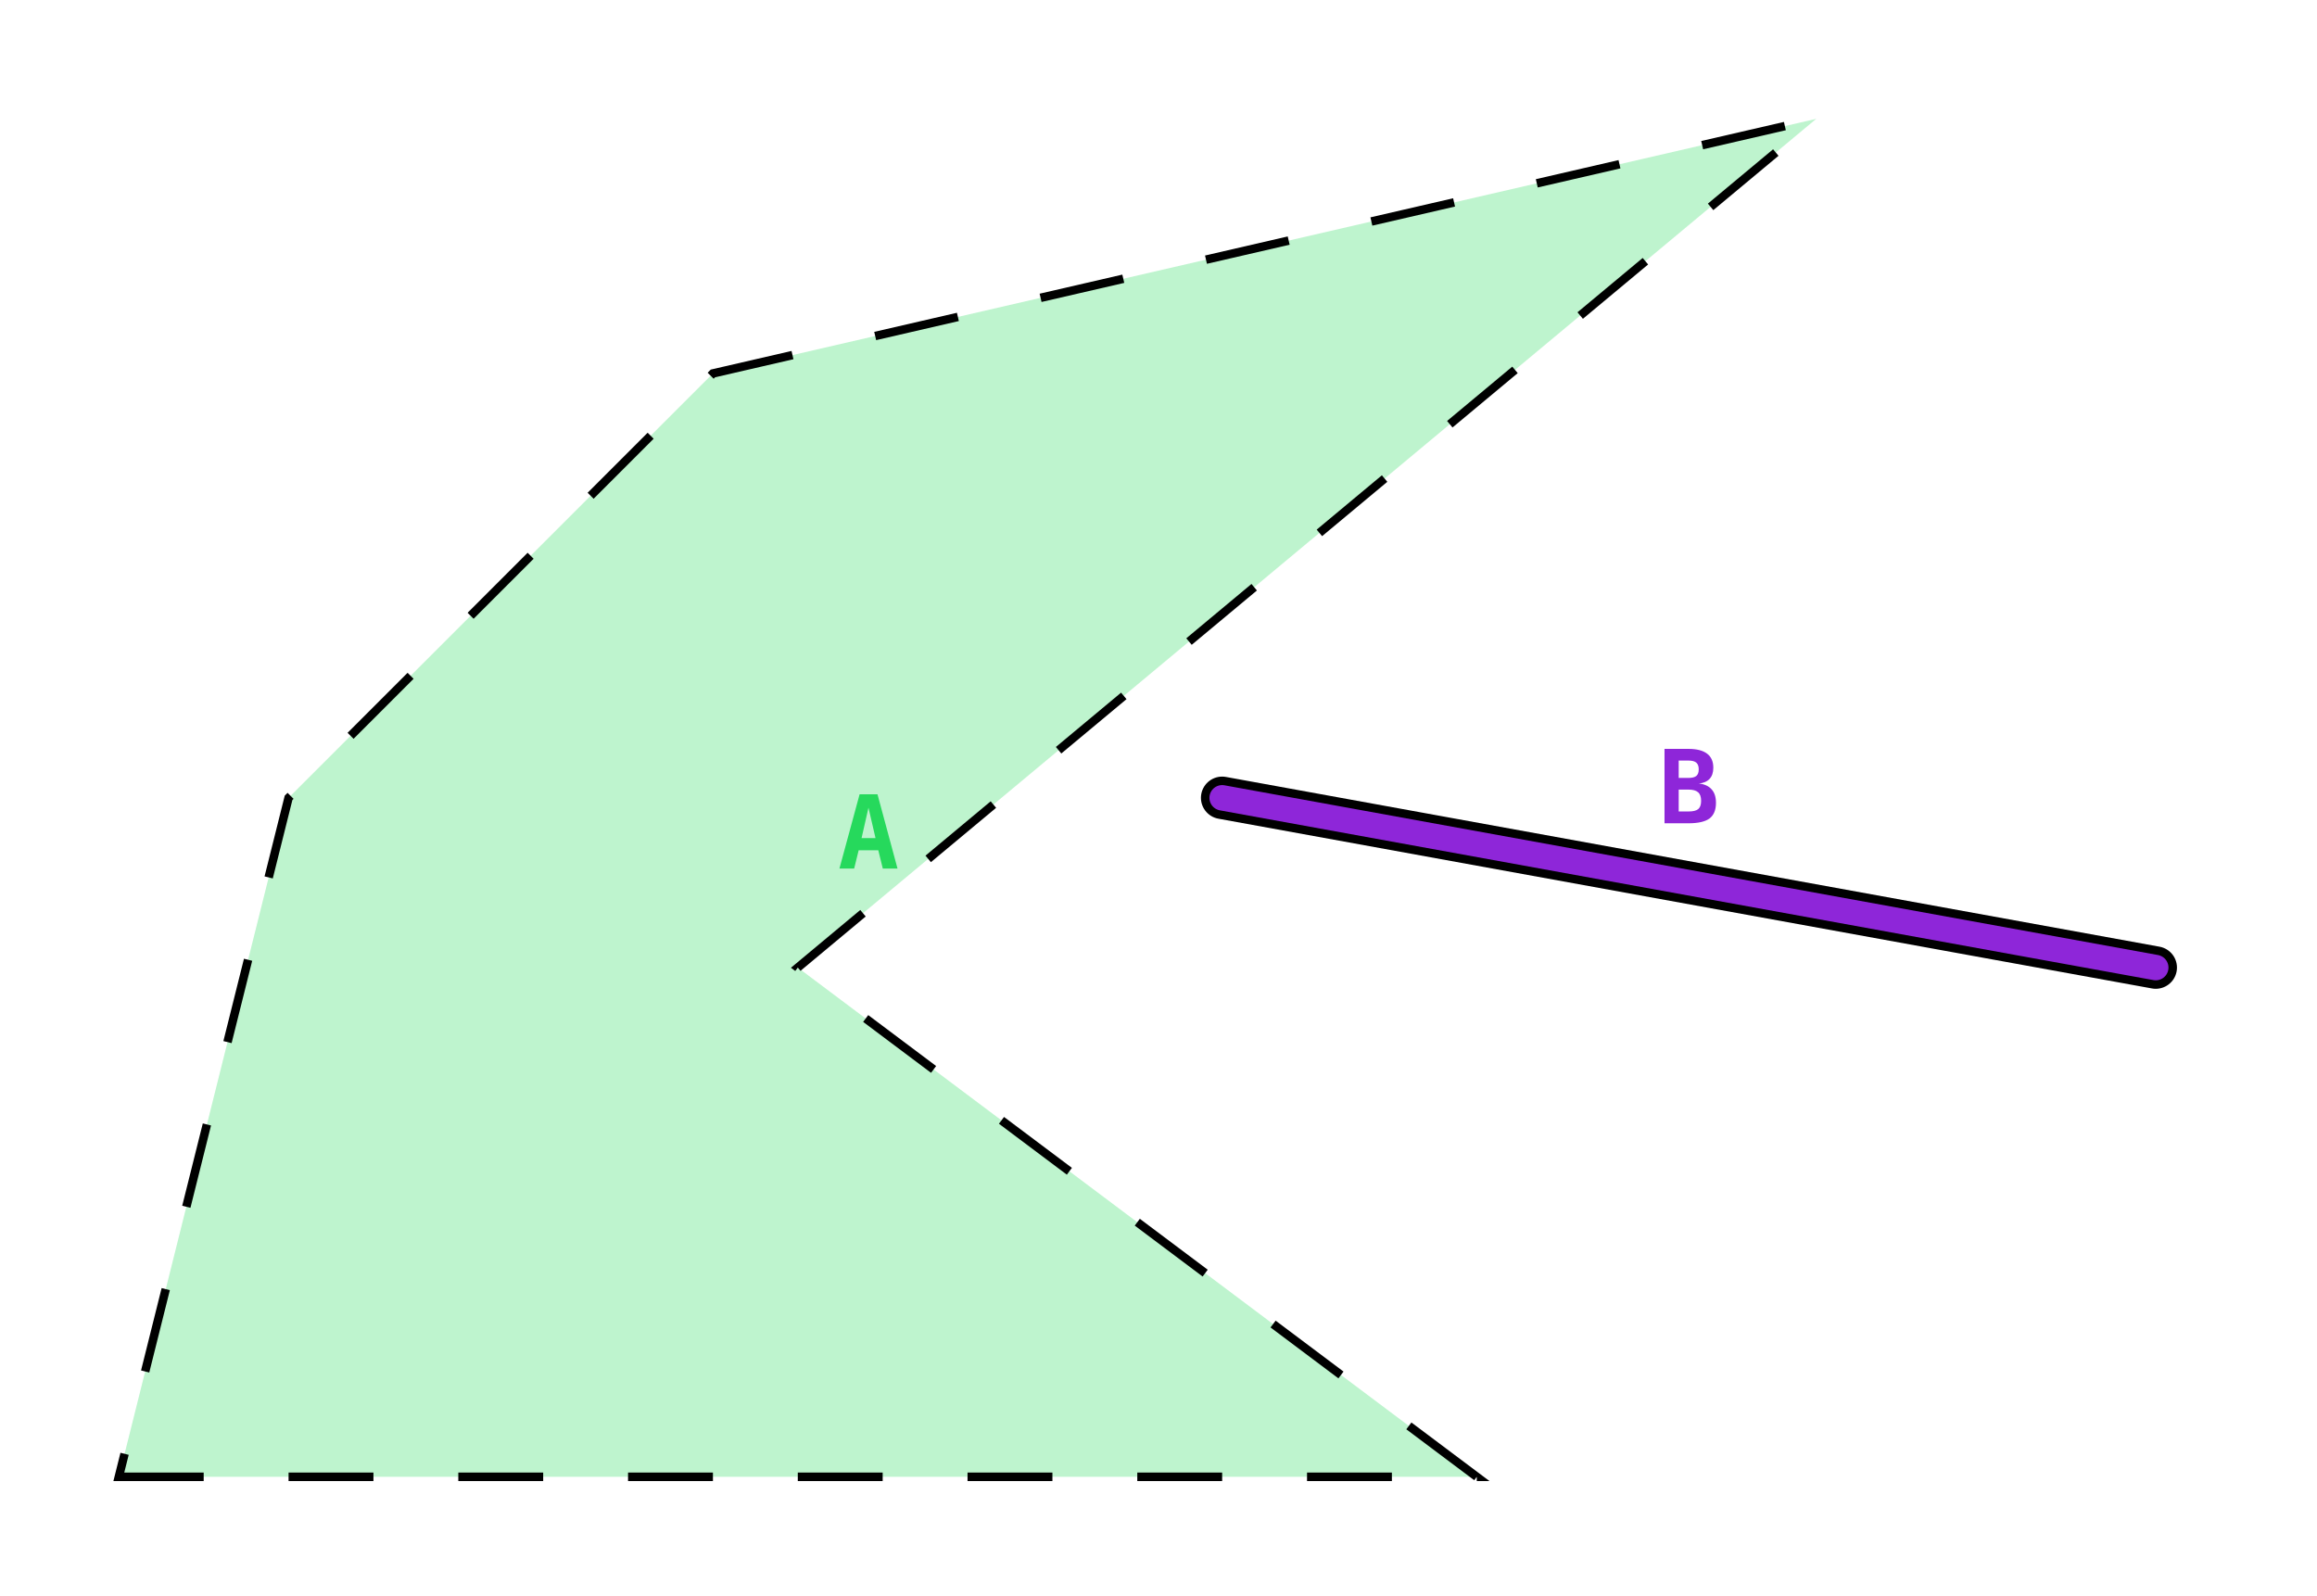
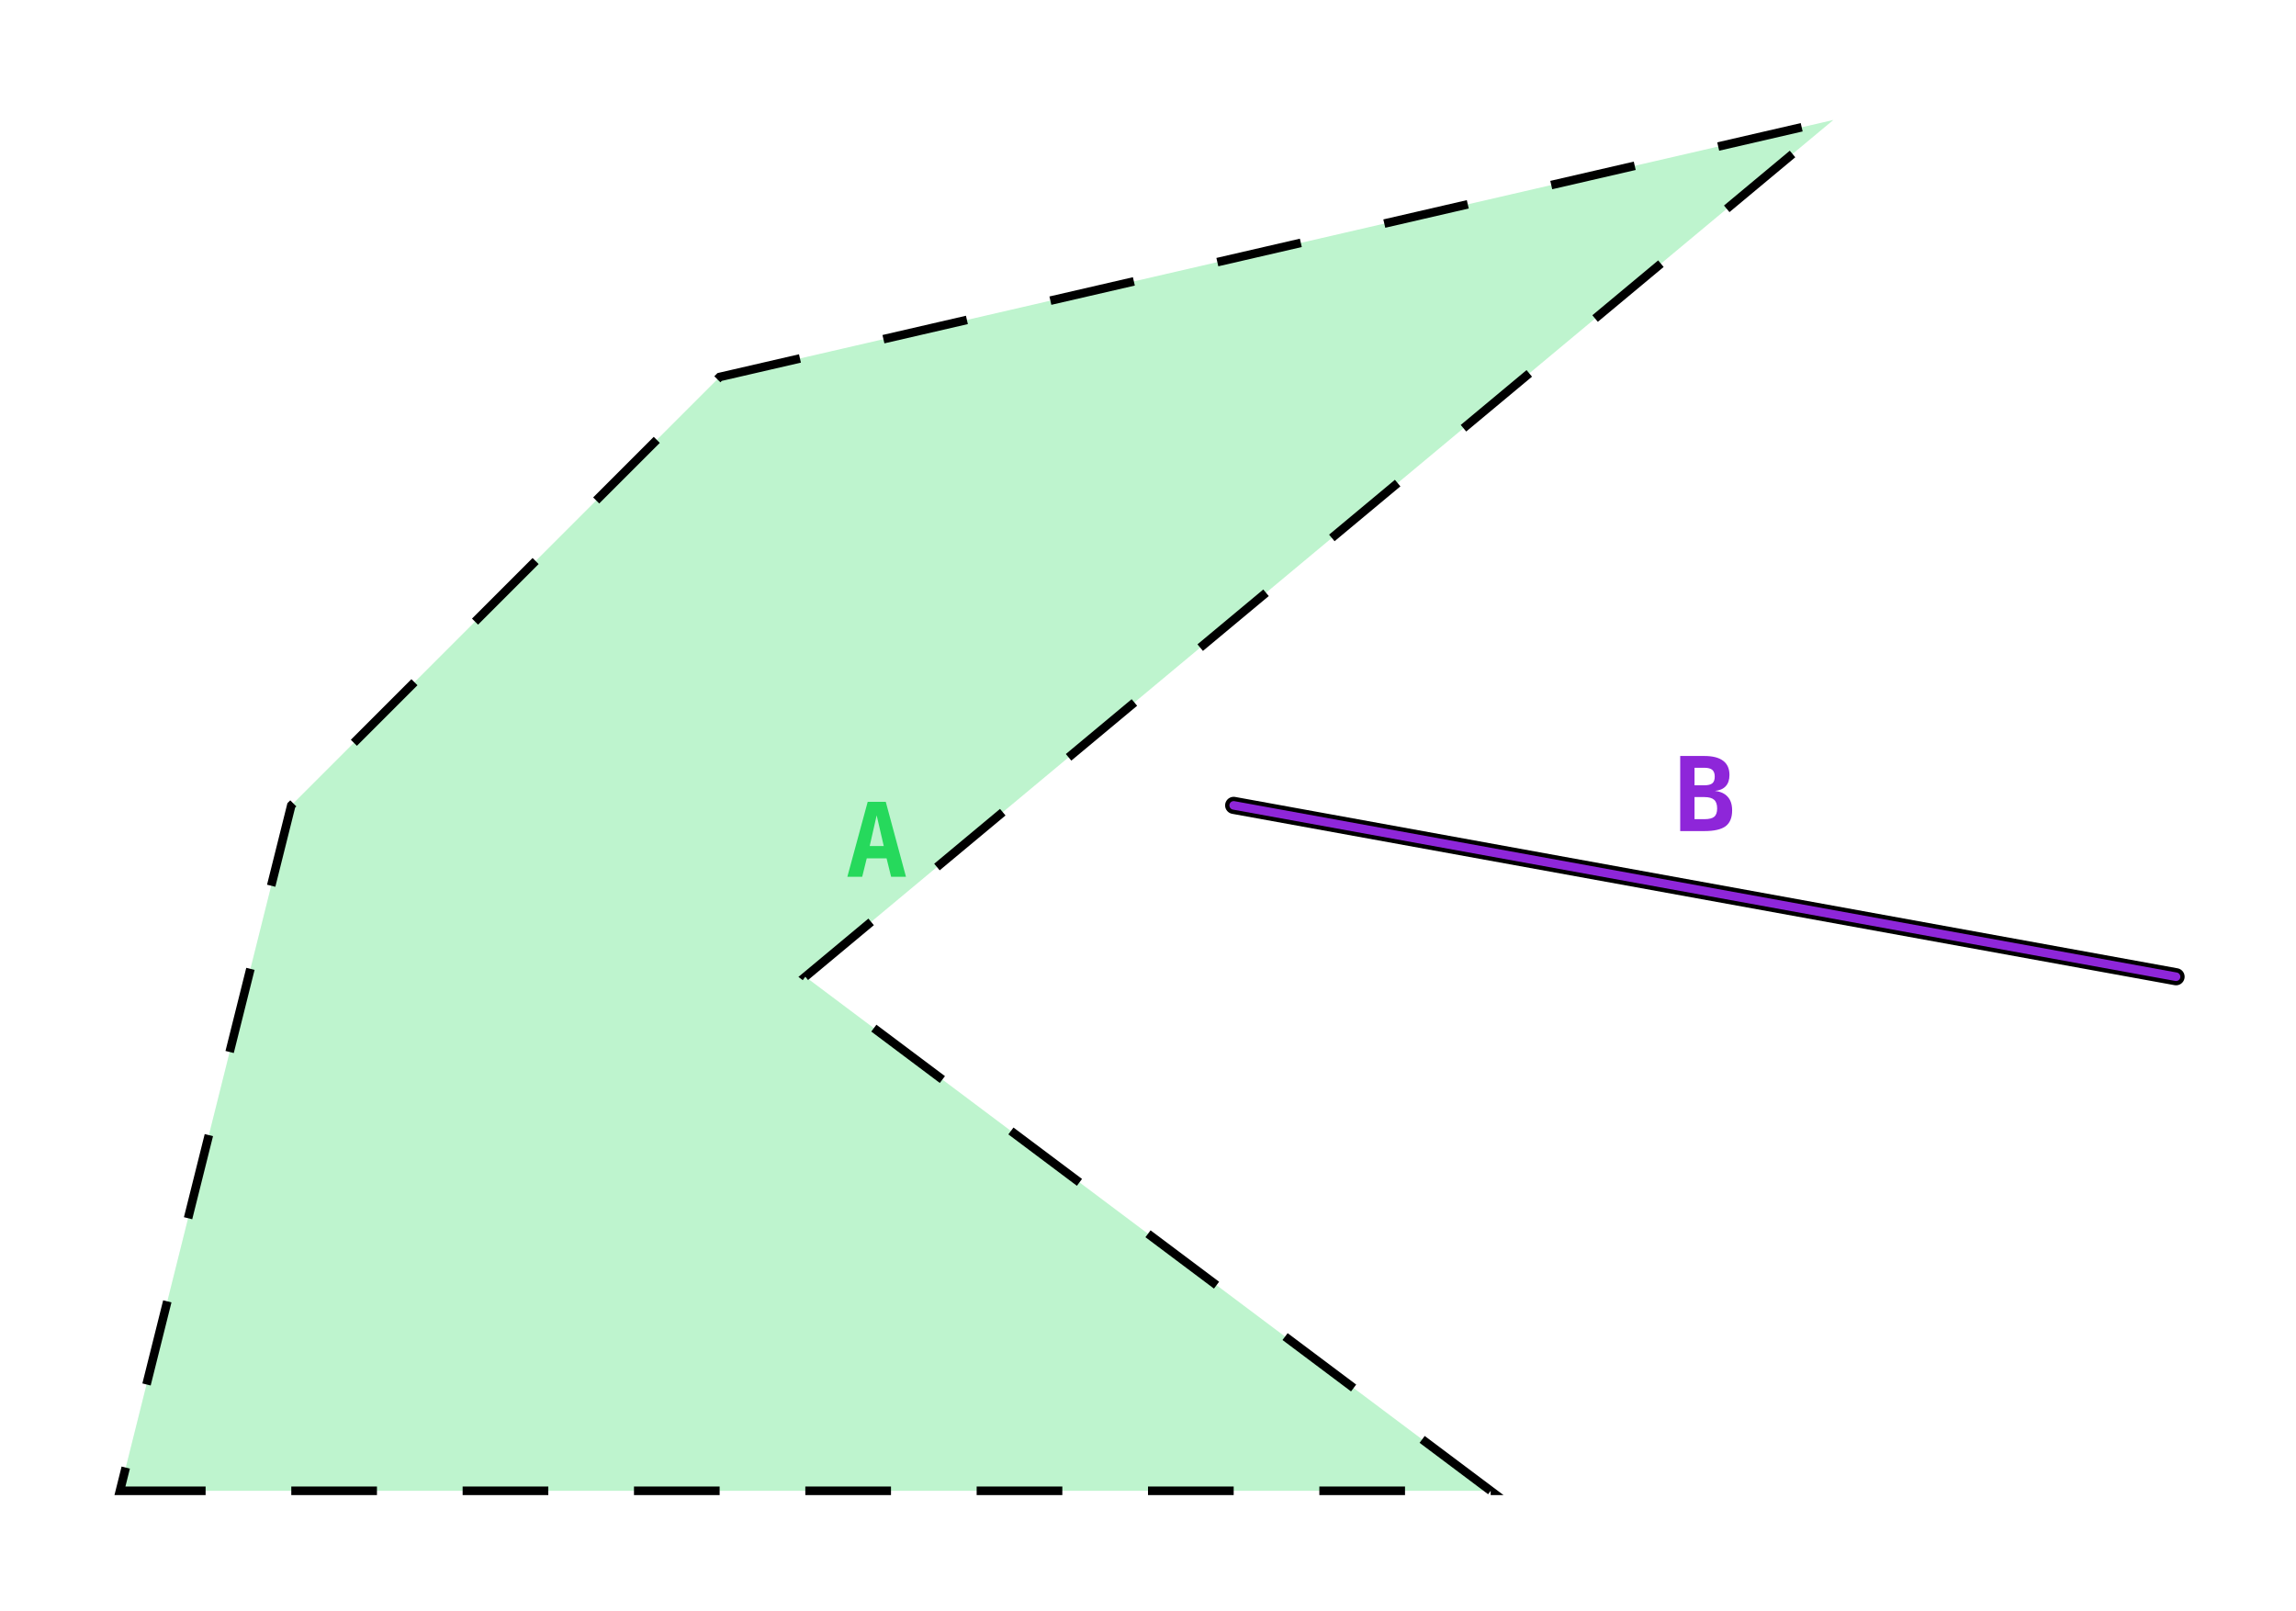
- <svg xmlns="http://www.w3.org/2000/svg" width="100%" height="auto" viewBox="146 26 273 188">
+ <svg xmlns="http://www.w3.org/2000/svg" width="100%" height="auto" viewBox="146 26 268 188">
  <polygon stroke="black" fill="hsl(138,70%,50%)" fill-opacity="30%" points="160,200 320,200 240,140 360,40 230,70 180,120 160,200" stroke-dasharray="10,10" />
-   <polyline stroke="black" stroke-width="5" stroke-linecap="round" fill="none" points="290,120 400,140" />
-   <polyline stroke="hsl(275,70%,50%)" stroke-width="3" stroke-linecap="round" fill="none" points="290,120 400,140" />
+   <polyline stroke="black" stroke-width="2" stroke-linecap="round" fill="none" points="290,120 400,140" />
+   <polyline stroke="hsl(275,70%,50%)" stroke-width="1" stroke-linecap="round" fill="none" points="290,120 400,140" />
  <text x="248.333" y="128.333" fill="hsl(138,70%,50%)" font-size="1.0rem" text-anchor="middle" font-family="monospace" font-weight="bold">A</text>
  <text x="" y="" fill="" font-size="1.0rem" text-anchor="middle" font-family="monospace" font-weight="bold" />
  <text x="345" y="123" fill="hsl(275,70%,50%)" font-size="1.0rem" text-anchor="middle" font-family="monospace" font-weight="bold">B</text>
</svg>
